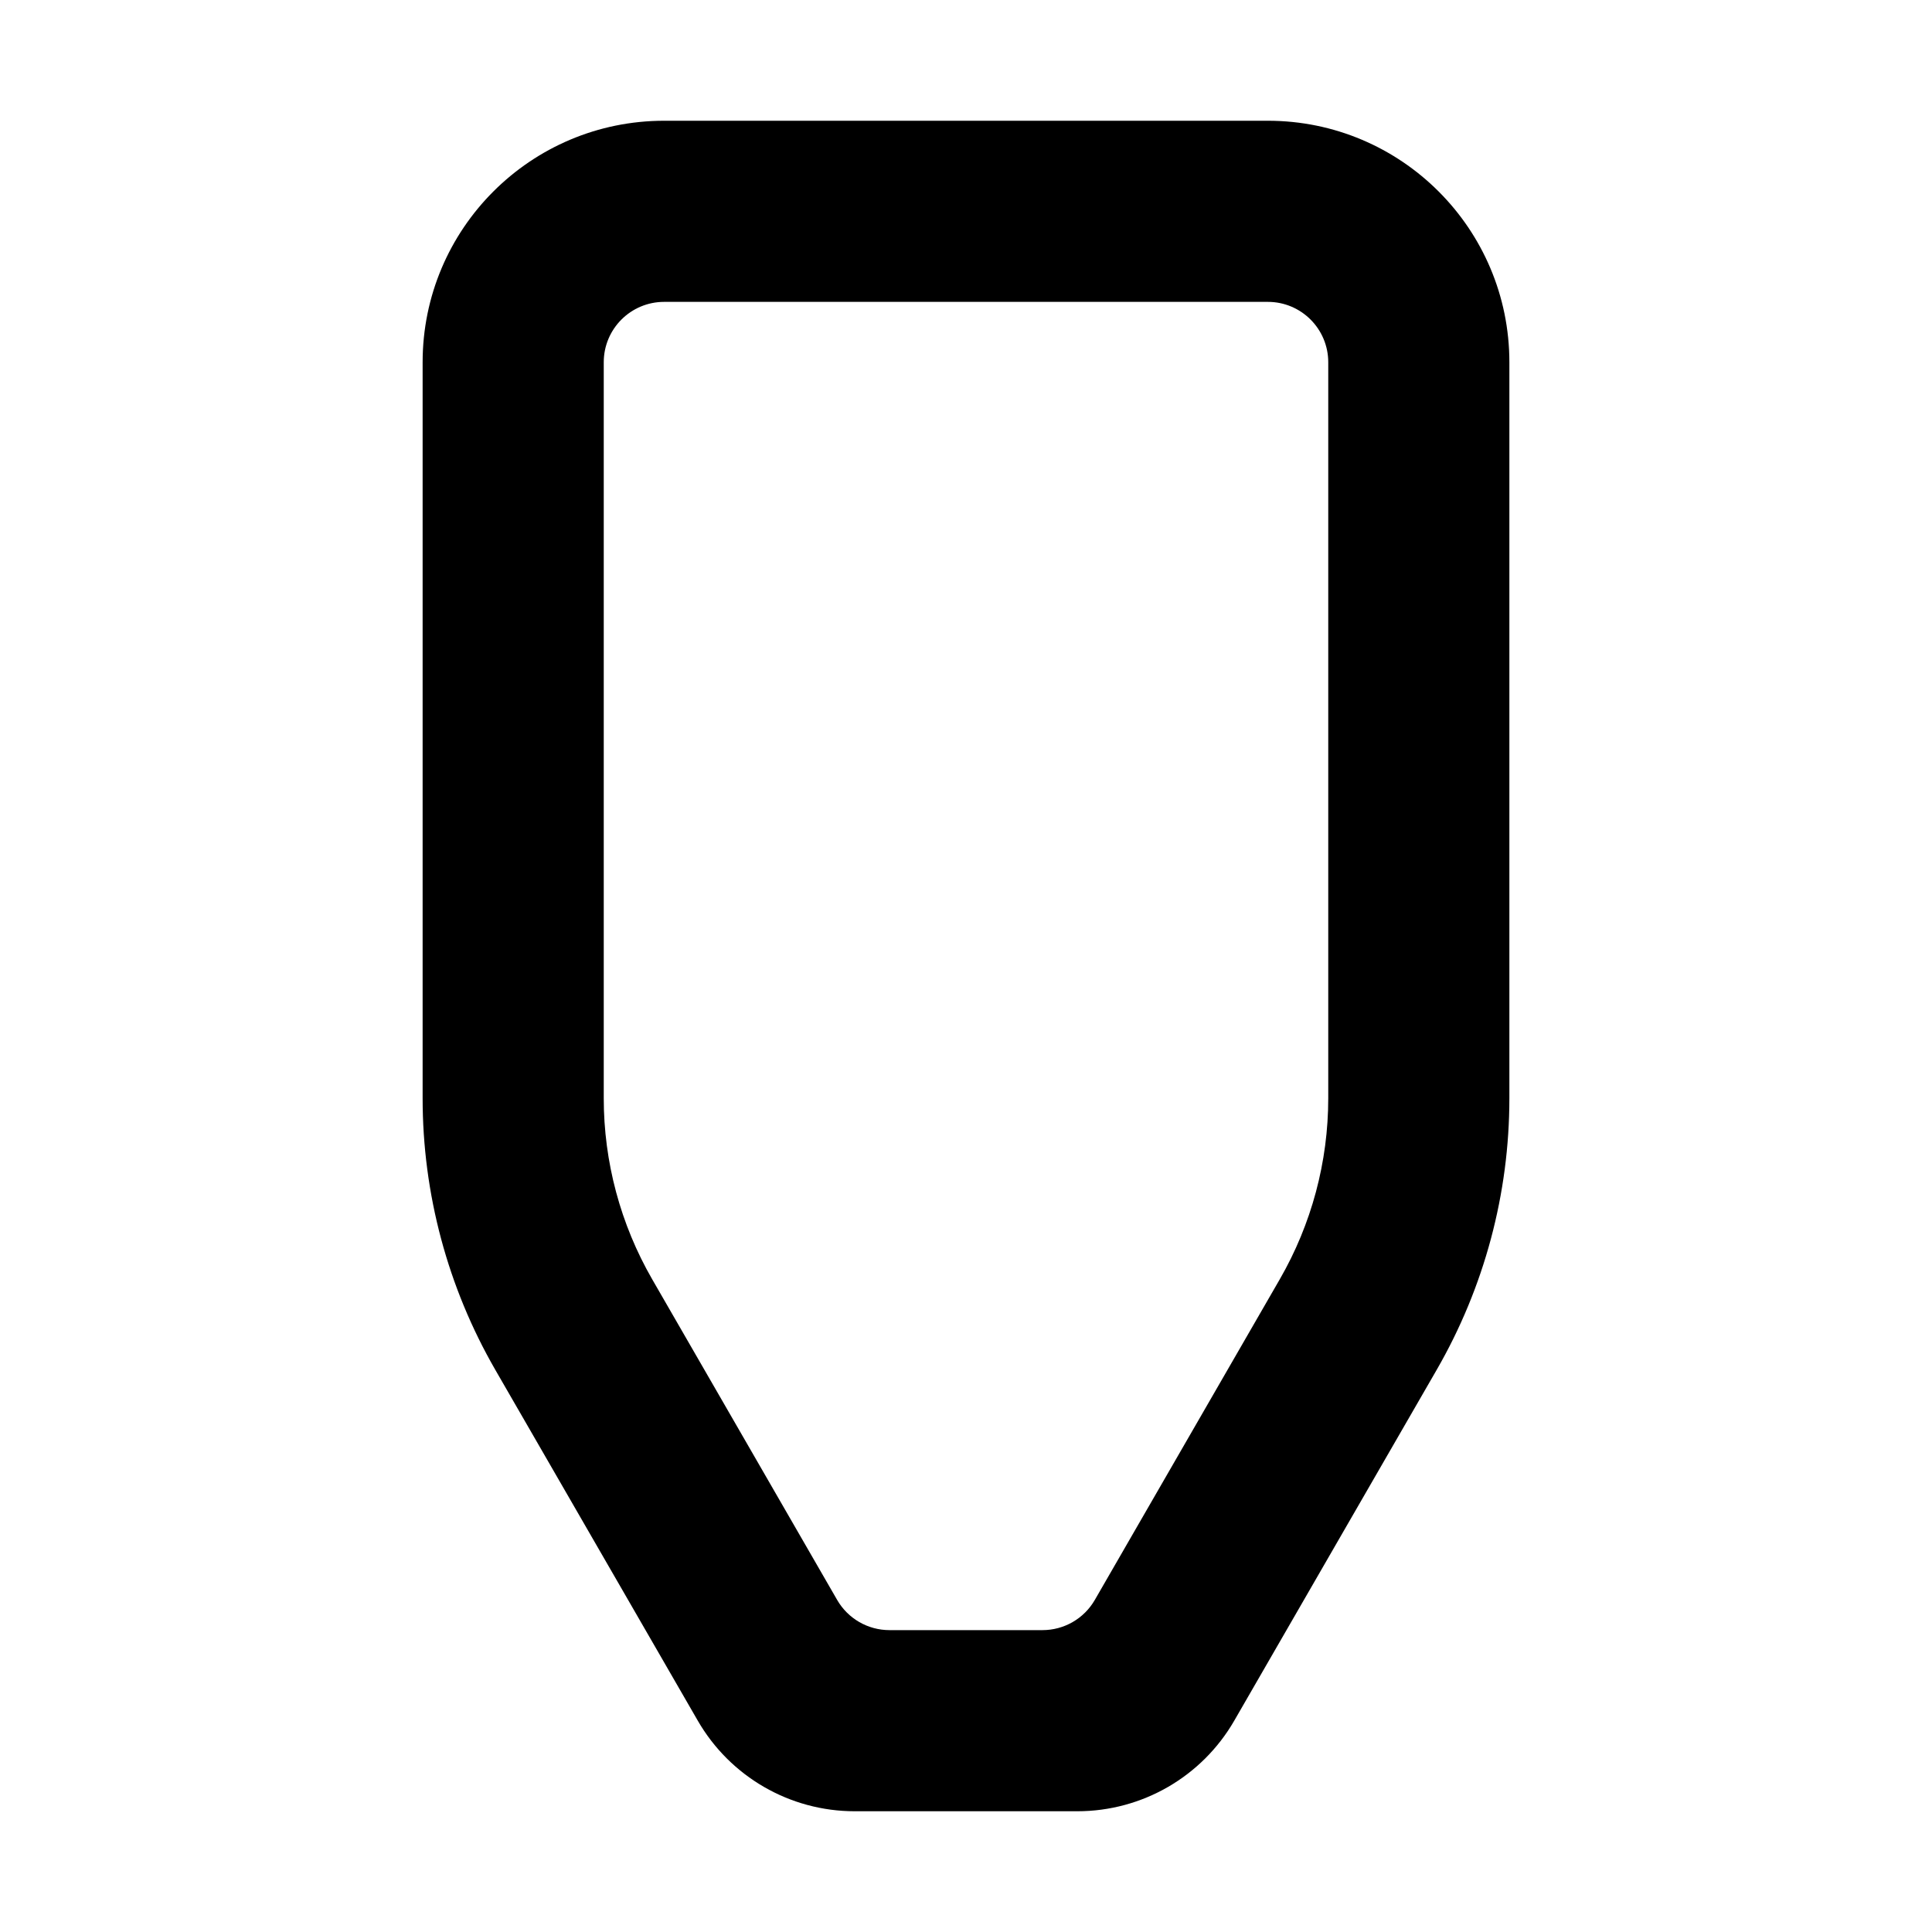
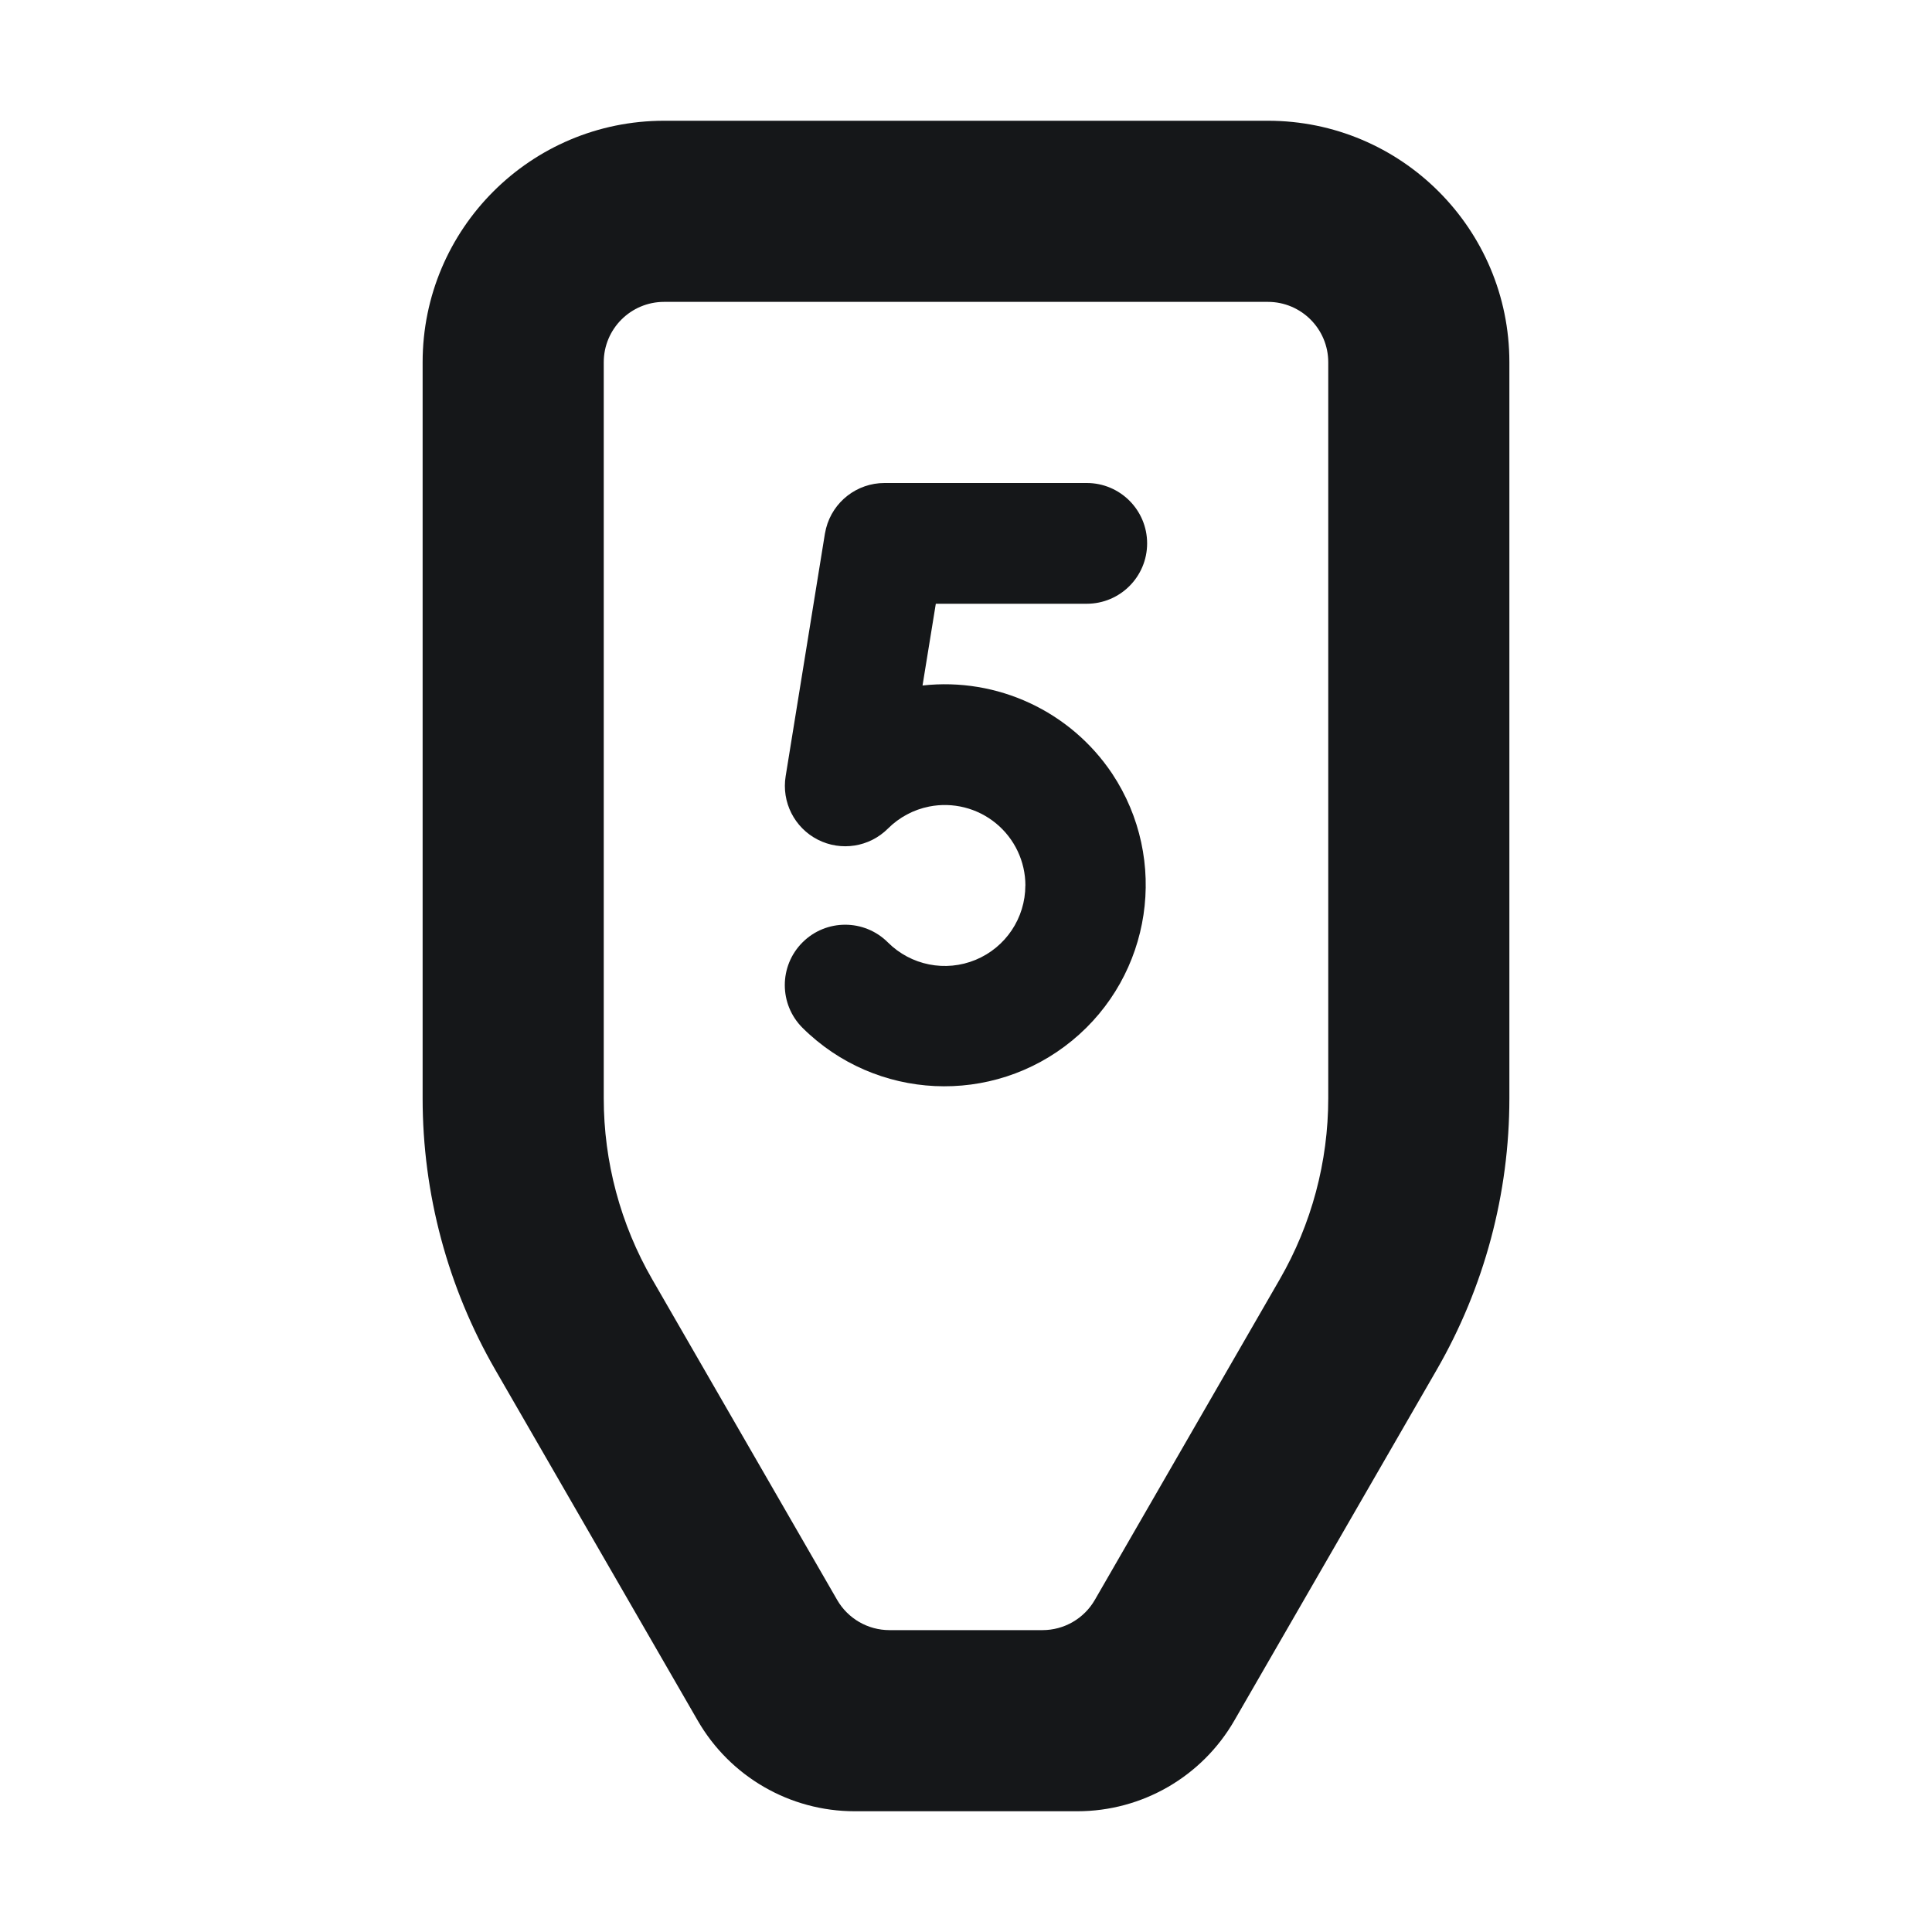
- <svg xmlns="http://www.w3.org/2000/svg" fill="none" viewBox="0 0 32 32">
-   <path fill="#000" fill-rule="evenodd" d="M11 2a4 4 0 0 0-4 4v12.191a9 9 0 0 0 1.204 4.498l3.353 5.81A3 3 0 0 0 14.155 30h3.69a3 3 0 0 0 2.598-1.5l3.353-5.811A9 9 0 0 0 25 18.19V6a4 4 0 0 0-4-4zm-1 4a1 1 0 0 1 1-1h10a1 1 0 0 1 1 1v12.191a6 6 0 0 1-.803 2.998l-3.063 5.31a1 1 0 0 1-.867.501h-2.534a1 1 0 0 1-.867-.5l-3.063-5.31a6 6 0 0 1-.803-3z" clip-rule="evenodd" />
+ <svg xmlns="http://www.w3.org/2000/svg" width="32" height="32" fill="none">
+   <path fill-rule="evenodd" clip-rule="evenodd" d="M11 2a4 4 0 0 0-4 4v12.191a9 9 0 0 0 1.204 4.498l3.353 5.81A3 3 0 0 0 14.155 30h3.69a3 3 0 0 0 2.598-1.5l3.353-5.811A9 9 0 0 0 25 18.19V6a4 4 0 0 0-4-4H11zm-1 4a1 1 0 0 1 1-1h10a1 1 0 0 1 1 1v12.191a6 6 0 0 1-.803 2.998l-3.063 5.31a1 1 0 0 1-.867.501h-2.534a1 1 0 0 1-.867-.5l-3.063-5.31A6 6 0 0 1 10 18.19V6z" fill="#151719" />
+   <path d="M16.984 14.667a1.335 1.335 0 0 0-1.594-1.308 1.333 1.333 0 0 0-.683.365 1 1 0 0 1-1.694-.868l.65-4.016.019-.089A1 1 0 0 1 14.65 8H18a1 1 0 1 1 0 2h-2.5l-.22 1.354a3.335 3.335 0 0 1 3.141 1.46 3.335 3.335 0 0 1-5.129 4.21 1 1 0 0 1 1.414-1.415 1.334 1.334 0 0 0 2.277-.942z" fill="#151719" />
</svg>
